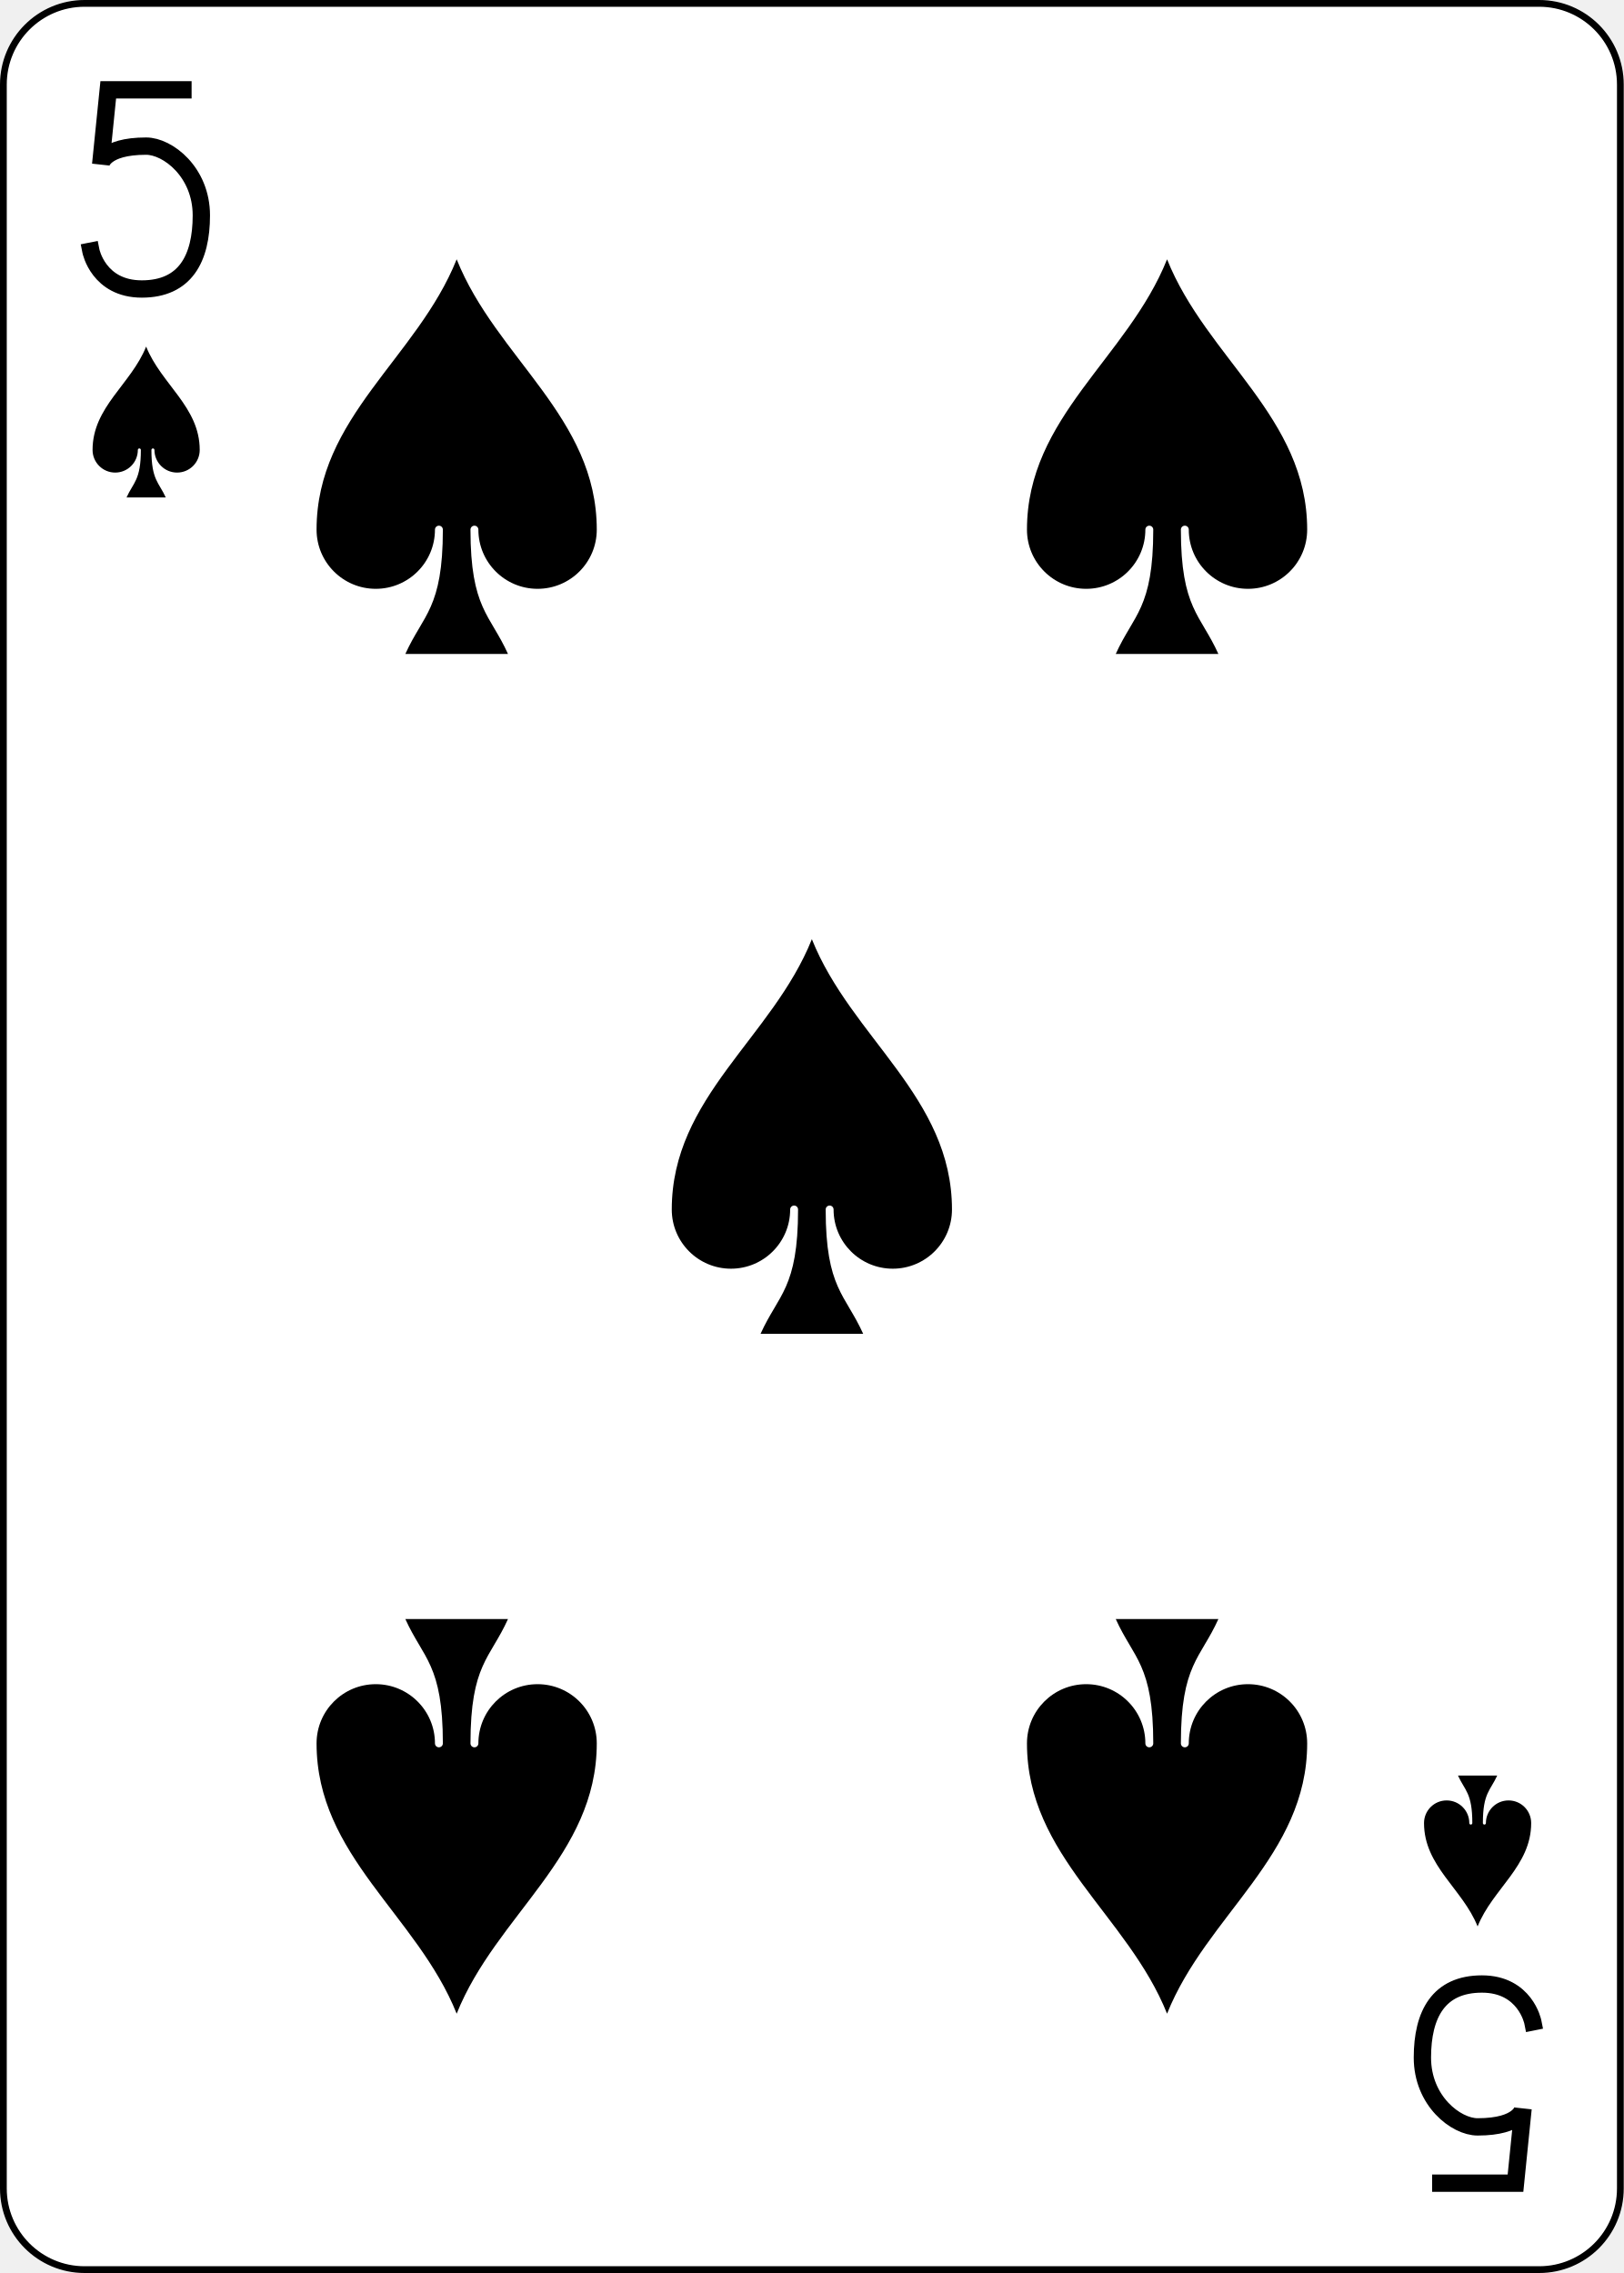
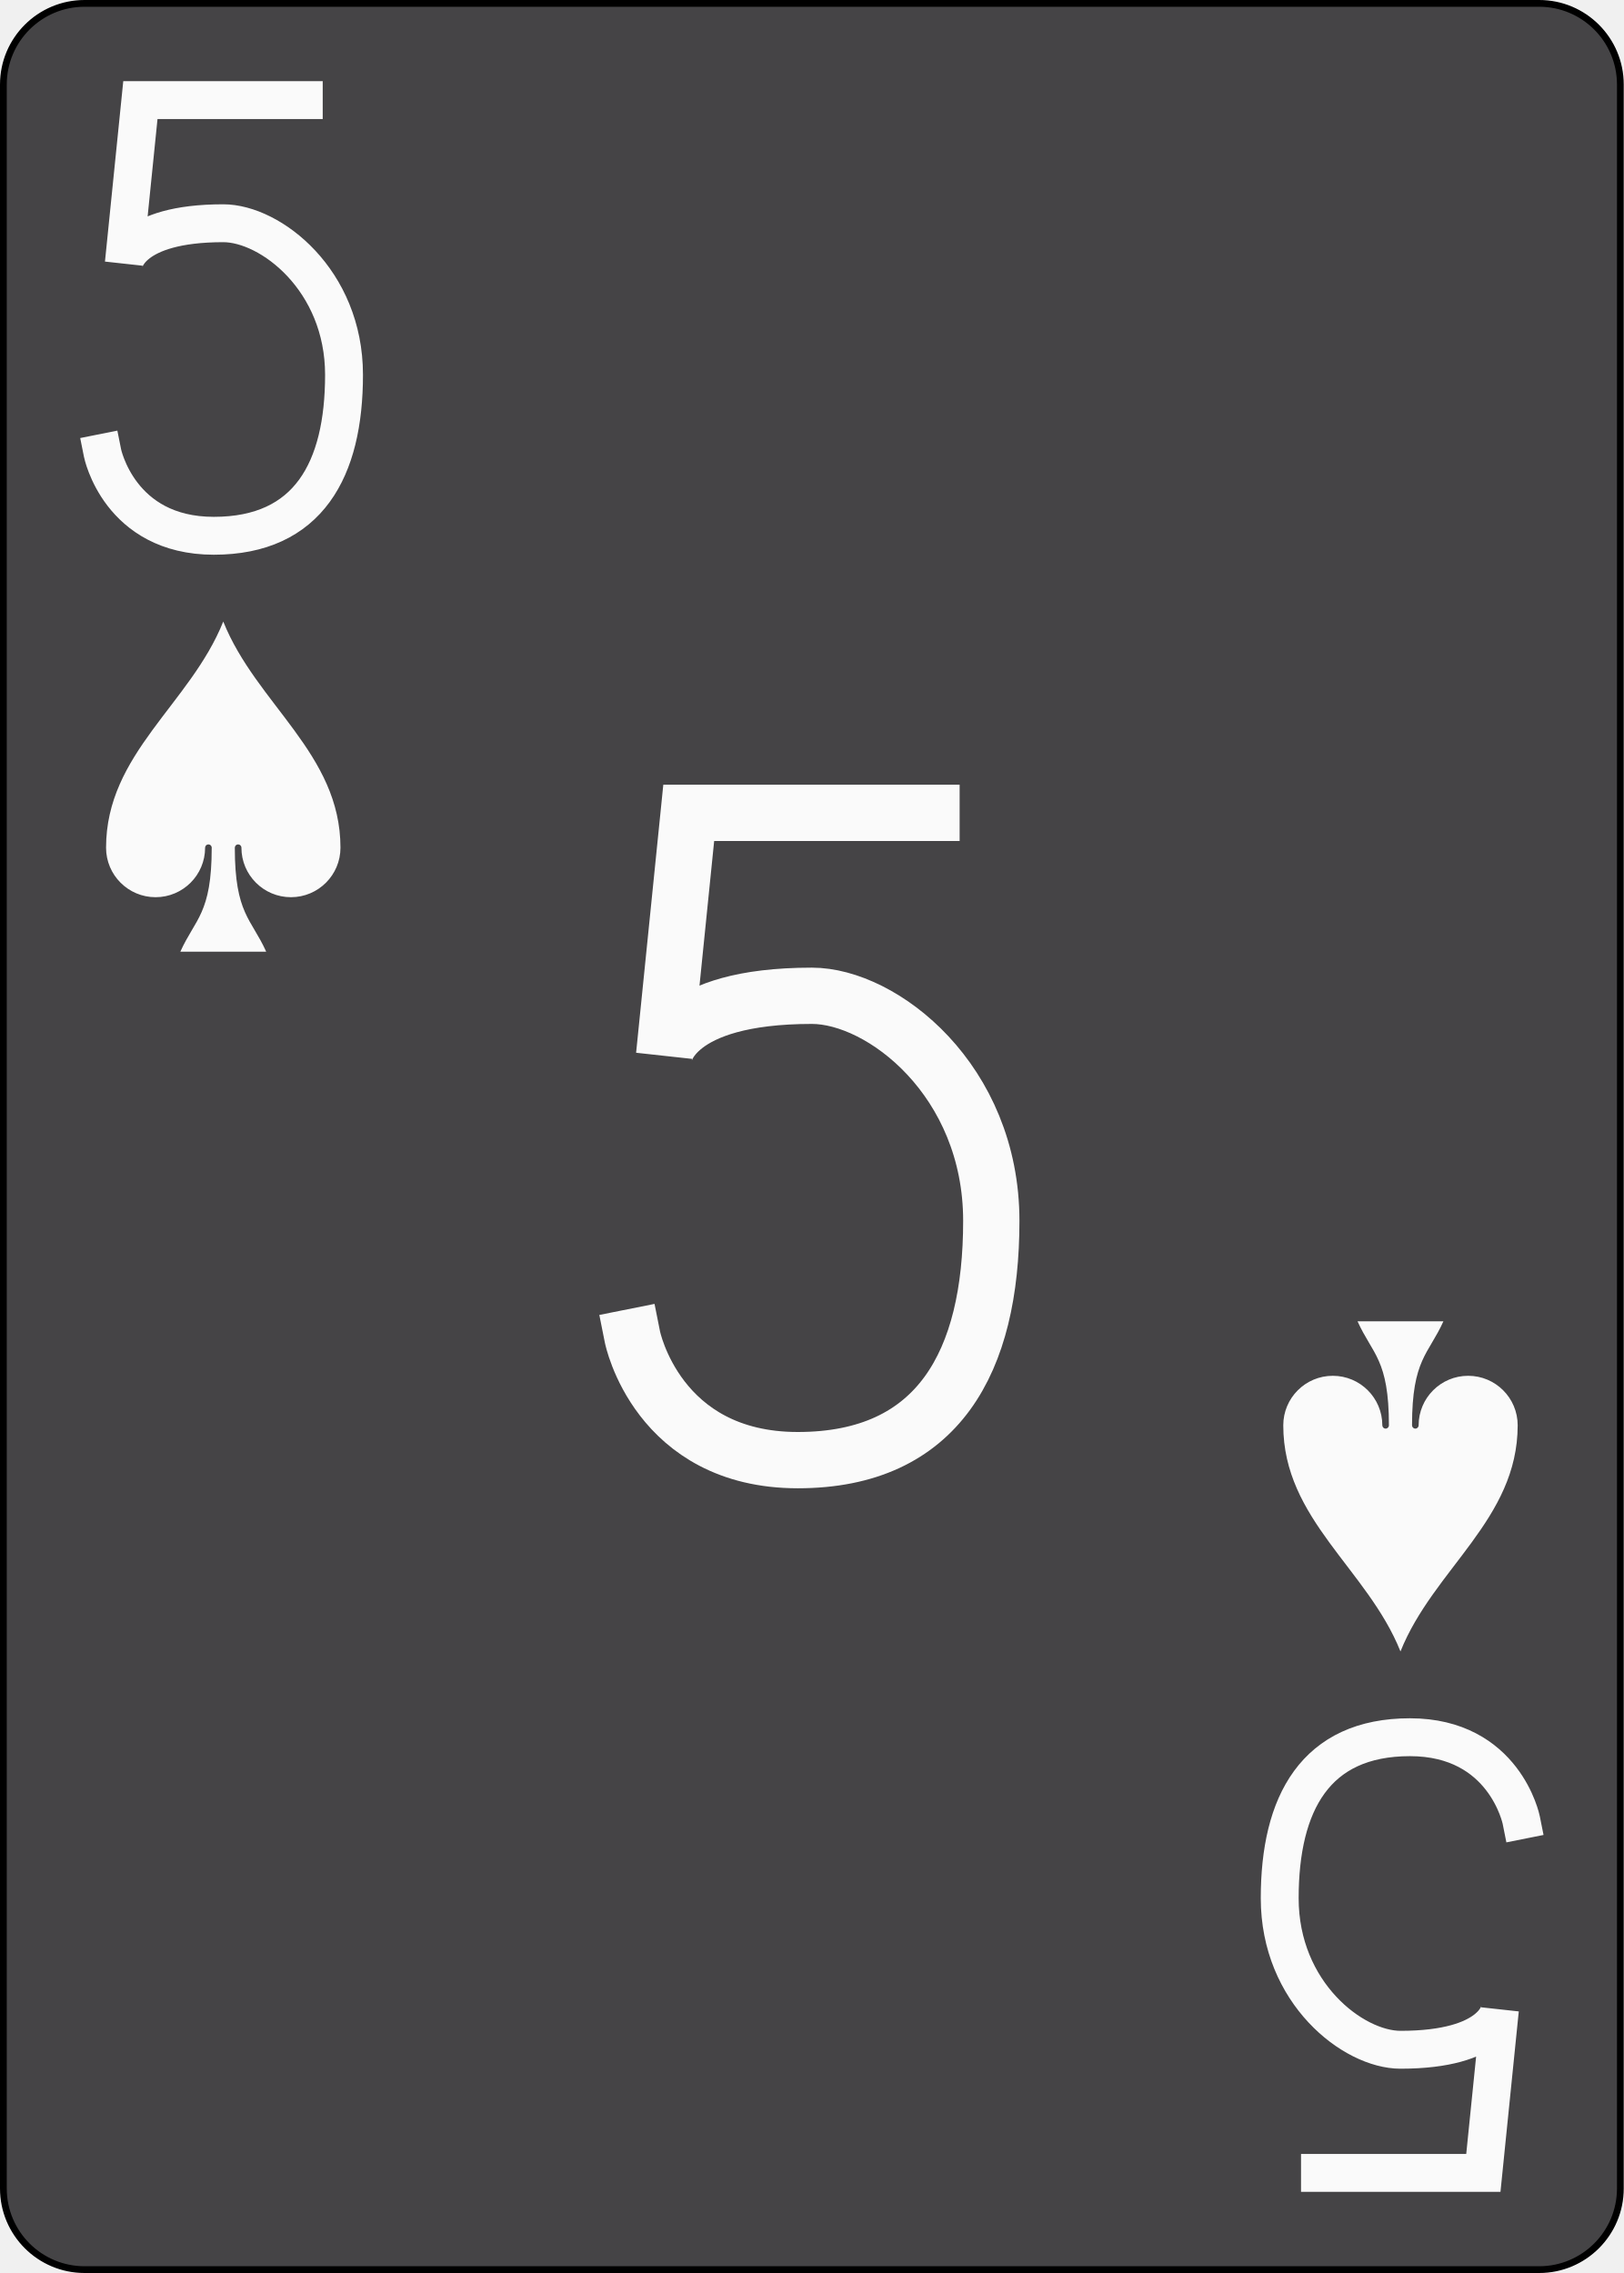
<svg xmlns="http://www.w3.org/2000/svg" xmlns:xlink="http://www.w3.org/1999/xlink" class="card" face="5S" height="3.5in" preserveAspectRatio="none" viewBox="-120 -168 240 336" width="2.5in">
  <defs>
    <symbol id="SS5" viewBox="-600 -600 1200 1200" preserveAspectRatio="xMinYMid">
-       <path d="M0 -500C100 -250 355 -100 355 185A150 150 0 0 1 55 185A10 10 0 0 0 35 185C35 385 85 400 130 500L-130 500C-85 400 -35 385 -35 185A10 10 0 0 0 -55 185A150 150 0 0 1 -355 185C-355 -100 -100 -250 0 -500Z" fill="black" />
+       <path d="M0 -500C100 -250 355 -100 355 185A150 150 0 0 1 55 185A10 10 0 0 0 35 185C35 385 85 400 130 500L-130 500C-85 400 -35 385 -35 185A10 10 0 0 0 -55 185A150 150 0 0 1 -355 185C-355 -100 -100 -250 0 -500Z" fill="#fafafa" />
    </symbol>
    <symbol id="VS5" viewBox="-500 -500 1000 1000" preserveAspectRatio="xMinYMid">
-       <path d="M170 -460L-175 -460L-210 -115C-210 -115 -200 -200 0 -200C100 -200 255 -80 255 120C255 320 180 460 -20 460C-220 460 -255 285 -255 285" stroke="black" stroke-width="80" stroke-linecap="square" stroke-miterlimit="1.5" fill="none" />
+       <path d="M170 -460L-175 -460L-210 -115C-210 -115 -200 -200 0 -200C100 -200 255 -80 255 120C255 320 180 460 -20 460C-220 460 -255 285 -255 285" stroke="#fafafa" stroke-width="80" stroke-linecap="square" stroke-miterlimit="1.5" fill="none" />
    </symbol>
  </defs>
-   <rect width="239" height="335" x="-119.5" y="-167.5" rx="12" ry="12" fill="white" stroke="black" />
-   <use xlink:href="#VS5" height="32" width="32" x="-114.4" y="-156" />
-   <use xlink:href="#SS5" height="26.769" width="26.769" x="-111.784" y="-119" />
-   <use xlink:href="#SS5" height="70" width="70" x="-87.501" y="-135.501" />
-   <use xlink:href="#SS5" height="70" width="70" x="17.501" y="-135.501" />
-   <use xlink:href="#SS5" height="70" width="70" x="-35" y="-35" />
+   <rect width="239" height="335" x="-119.5" y="-167.5" rx="12" ry="12" fill="#454446" stroke="black" />
+   <use xlink:href="#VS5" height="70" width="70" x="-122" y="-156" />
+   <use xlink:href="#SS5" height="58.558" width="58.558" x="-116.279" y="-81" />
+   <use xlink:href="#VS5" height="104" width="104" x="-52" y="-52" />
  <g transform="rotate(180)">
-     <use xlink:href="#VS5" height="32" width="32" x="-114.4" y="-156" />
-     <use xlink:href="#SS5" height="26.769" width="26.769" x="-111.784" y="-119" />
-     <use xlink:href="#SS5" height="70" width="70" x="-87.501" y="-135.501" />
-     <use xlink:href="#SS5" height="70" width="70" x="17.501" y="-135.501" />
+     <use xlink:href="#VS5" height="70" width="70" x="-122" y="-156" />
+     <use xlink:href="#SS5" height="58.558" width="58.558" x="-116.279" y="-81" />
  </g>
</svg>
